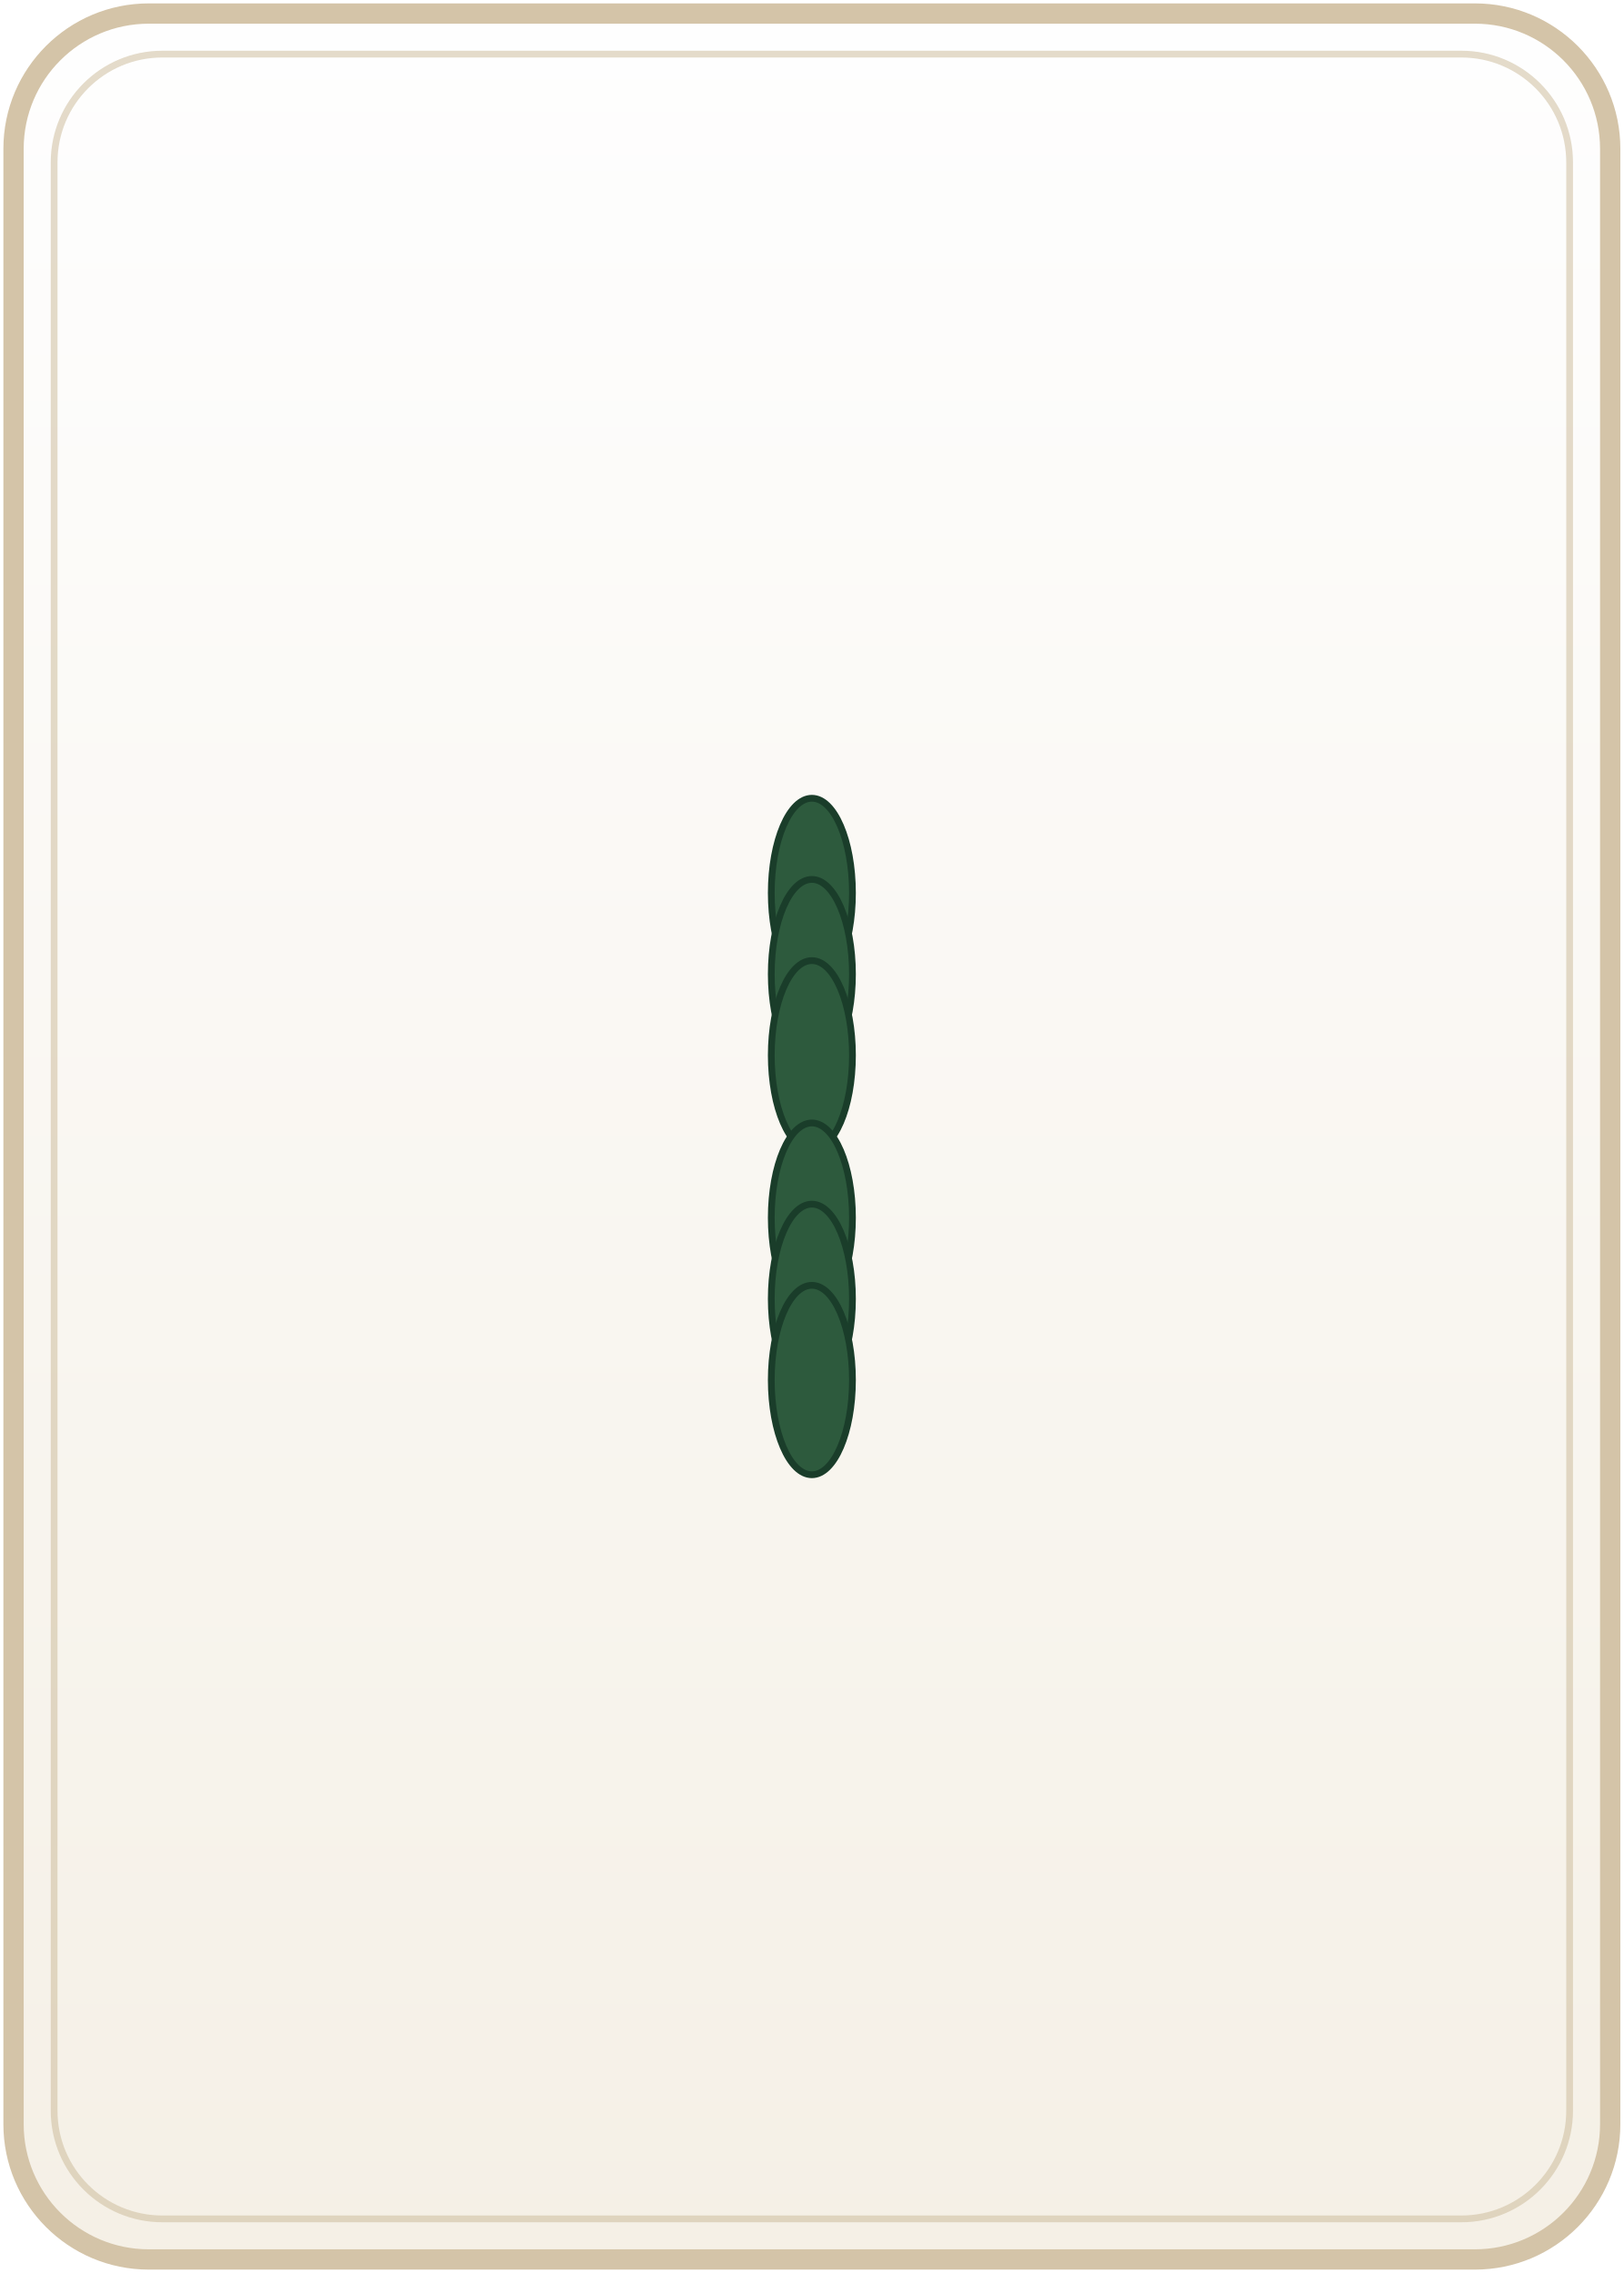
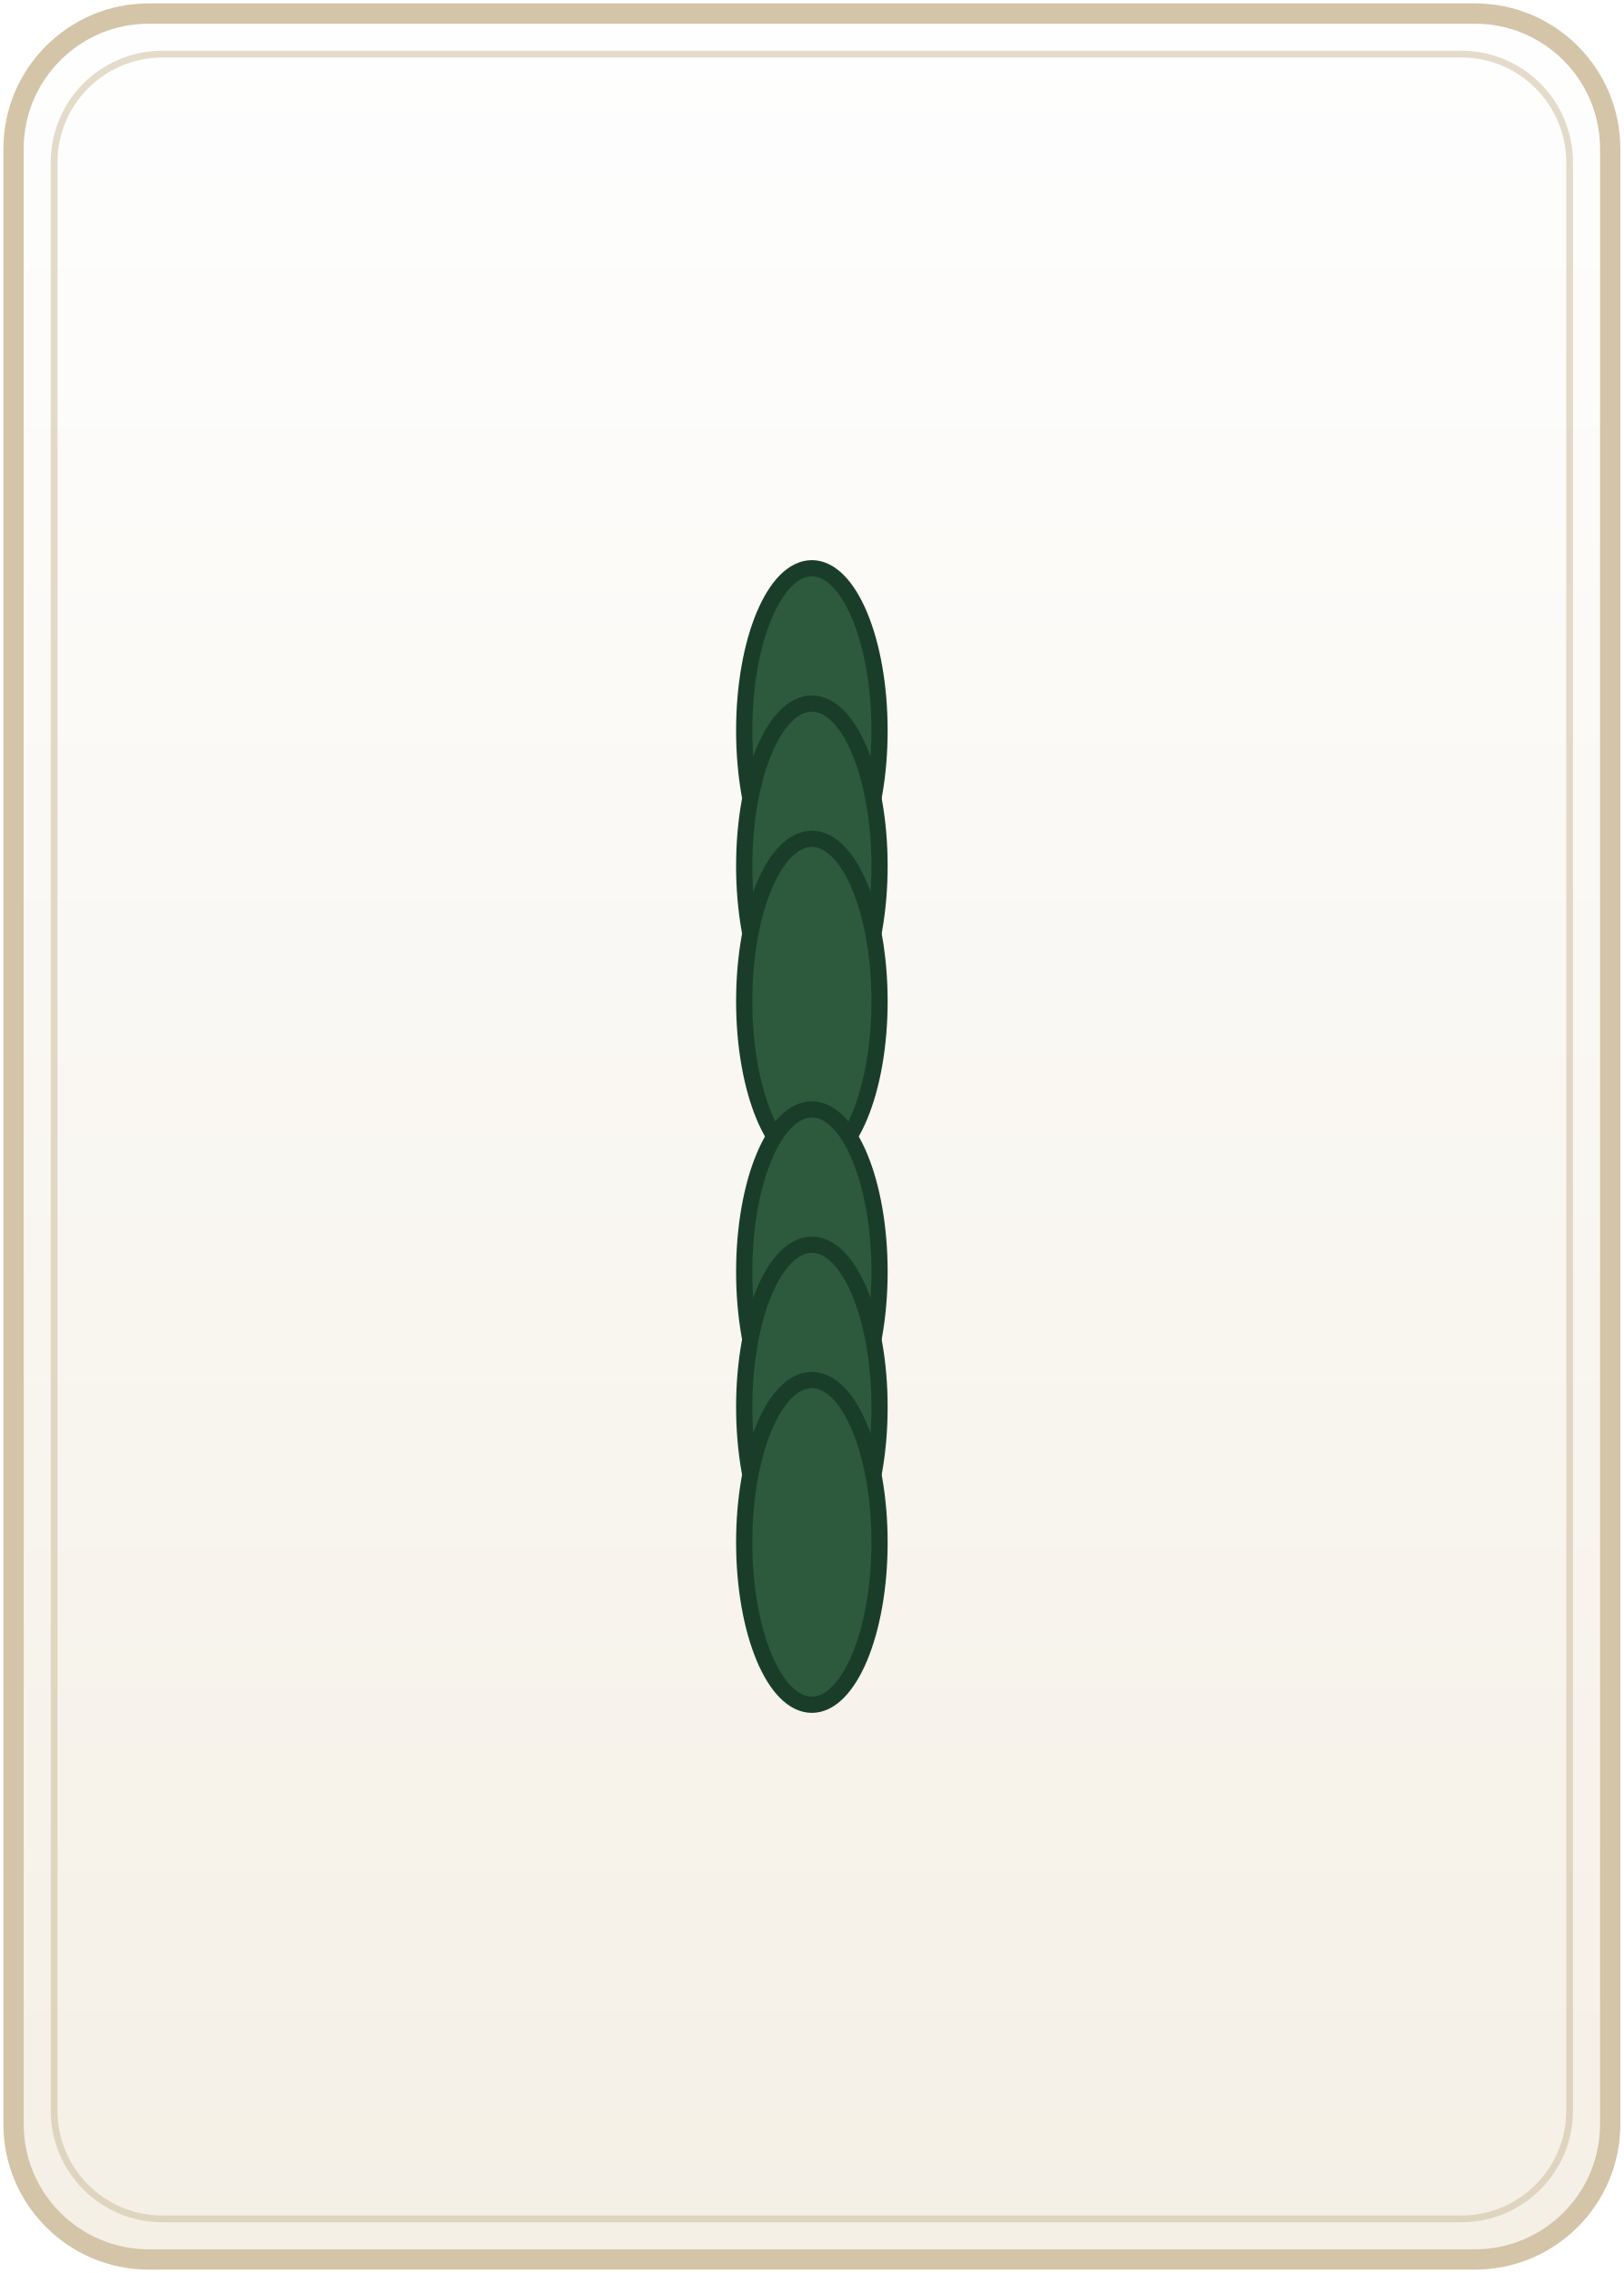
<svg xmlns="http://www.w3.org/2000/svg" width="120" height="168" viewBox="0 0 120 168">
  <defs>
    <linearGradient id="tileBg" x1="0%" y1="0%" x2="0%" y2="100%">
      <stop offset="0%" style="stop-color:#fefefe;stop-opacity:1" />
      <stop offset="100%" style="stop-color:#f5f0e6;stop-opacity:1" />
    </linearGradient>
  </defs>
  <rect x="1" y="1" width="118" height="166" rx="10" fill="url(#tileBg)" stroke="#d4c4a8" stroke-width="1.5" />
  <rect x="4" y="4" width="112" height="160" rx="8" fill="none" stroke="#c9b896" stroke-width="0.5" opacity="0.5" />
  <g transform="translate(60, 84)">
-     <g transform="translate(0,-12)">
-       <ellipse cx="0" cy="-6" rx="3" ry="7" fill="#2d5a3d" stroke="#1a3d2a" stroke-width="0.5" />
-       <ellipse cx="0" cy="0" rx="3" ry="7" fill="#2d5a3d" stroke="#1a3d2a" stroke-width="0.5" />
-       <ellipse cx="0" cy="6" rx="3" ry="7" fill="#2d5a3d" stroke="#1a3d2a" stroke-width="0.5" />
+     <g transform="translate(0,-20)">
+       <ellipse cx="0" cy="-10" rx="5" ry="12" fill="#2d5a3d" stroke="#1a3d2a" stroke-width="1.2" />
+       <ellipse cx="0" cy="0" rx="5" ry="12" fill="#2d5a3d" stroke="#1a3d2a" stroke-width="1.2" />
+       <ellipse cx="0" cy="10" rx="5" ry="12" fill="#2d5a3d" stroke="#1a3d2a" stroke-width="1.2" />
    </g>
-     <g transform="translate(0,12)">
-       <ellipse cx="0" cy="-6" rx="3" ry="7" fill="#2d5a3d" stroke="#1a3d2a" stroke-width="0.5" />
-       <ellipse cx="0" cy="0" rx="3" ry="7" fill="#2d5a3d" stroke="#1a3d2a" stroke-width="0.5" />
-       <ellipse cx="0" cy="6" rx="3" ry="7" fill="#2d5a3d" stroke="#1a3d2a" stroke-width="0.5" />
+     <g transform="translate(0,20)">
+       <ellipse cx="0" cy="-10" rx="5" ry="12" fill="#2d5a3d" stroke="#1a3d2a" stroke-width="1.2" />
+       <ellipse cx="0" cy="0" rx="5" ry="12" fill="#2d5a3d" stroke="#1a3d2a" stroke-width="1.2" />
+       <ellipse cx="0" cy="10" rx="5" ry="12" fill="#2d5a3d" stroke="#1a3d2a" stroke-width="1.2" />
    </g>
  </g>
</svg>
